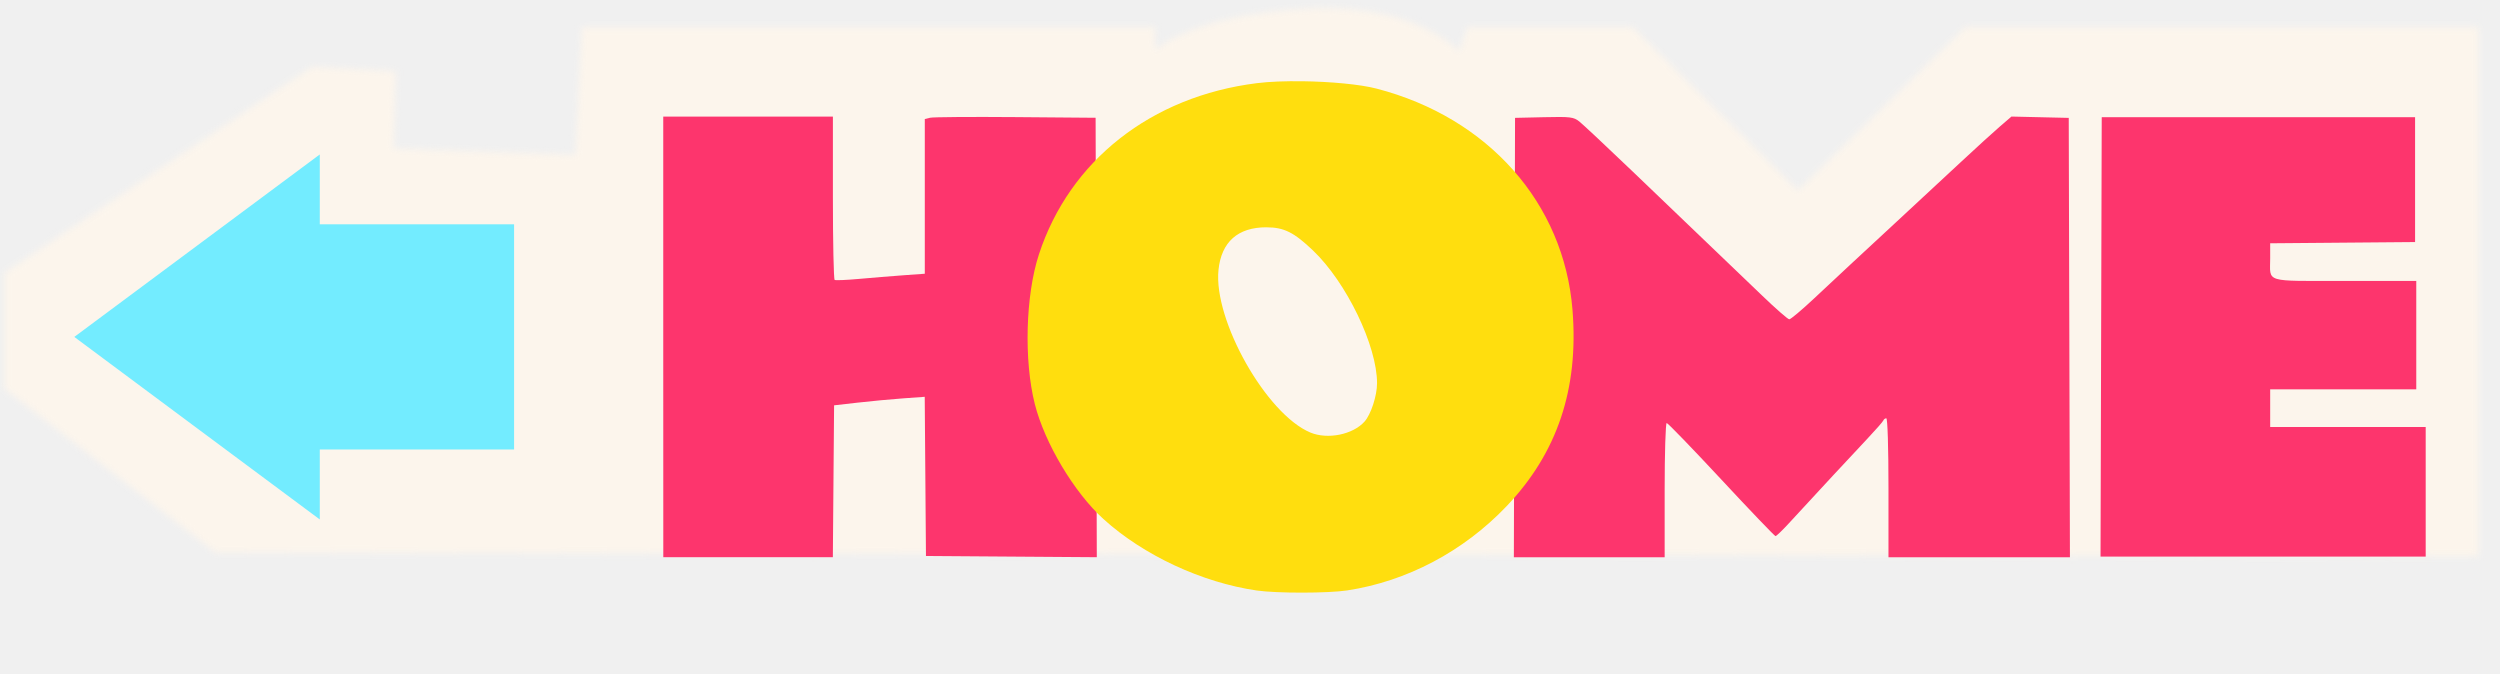
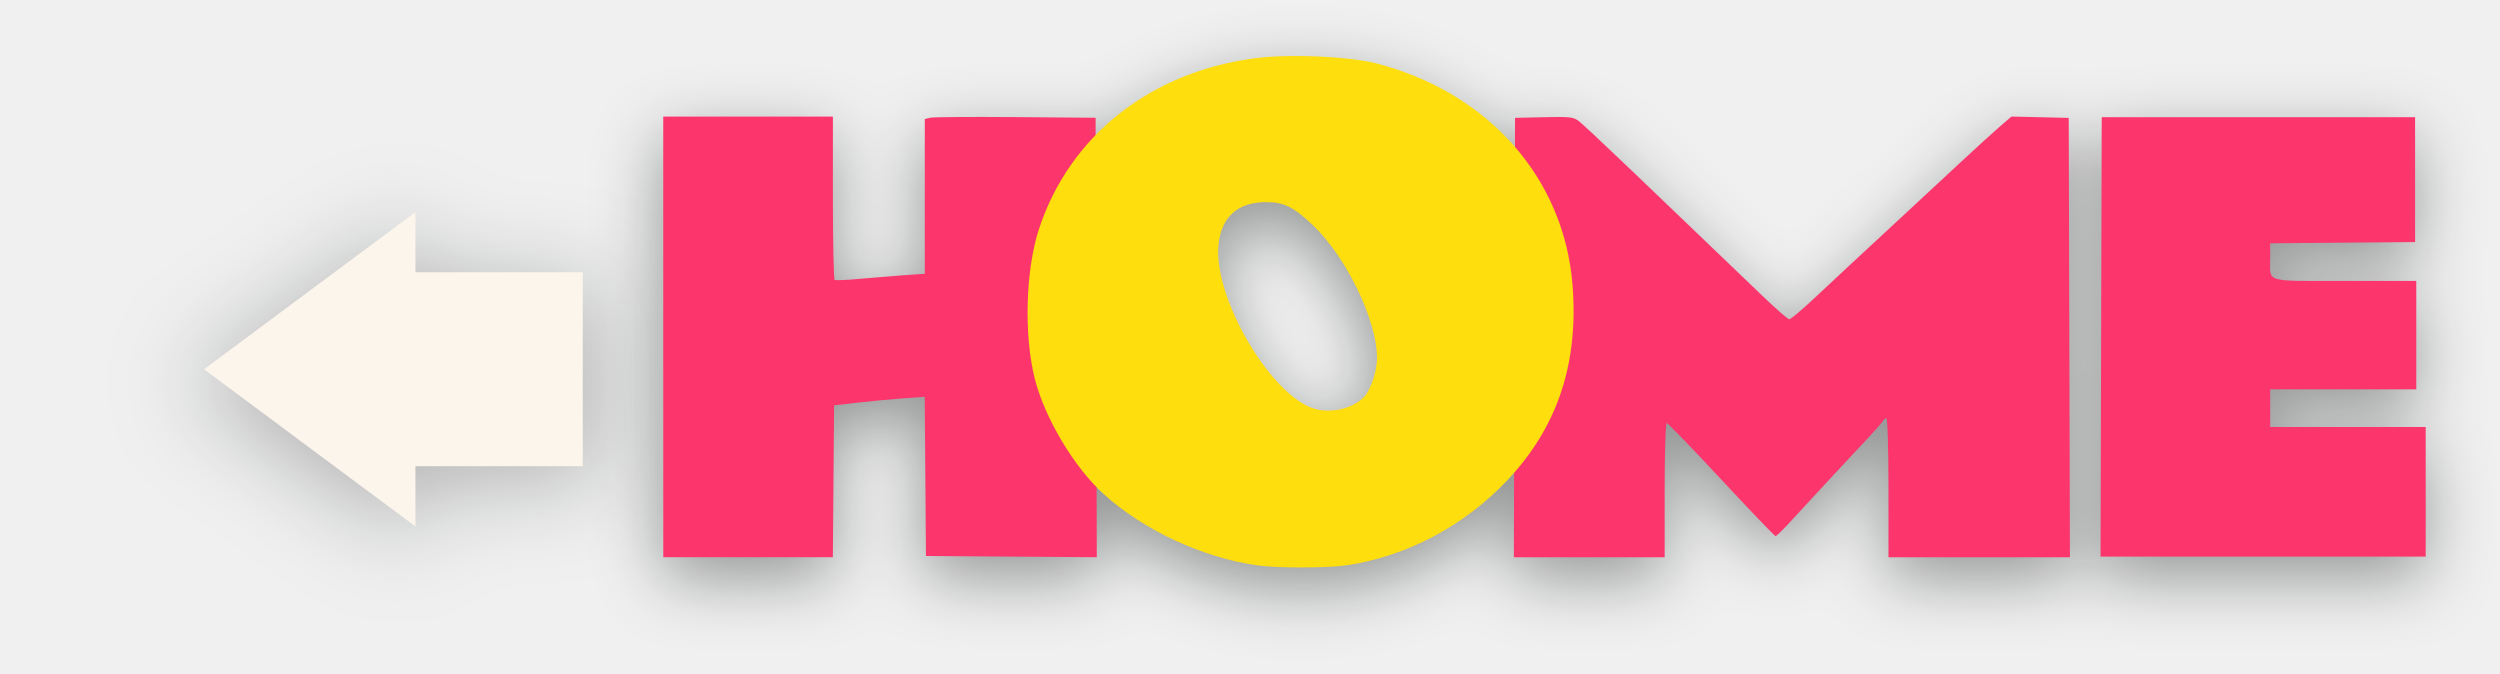
<svg xmlns="http://www.w3.org/2000/svg" width="397" height="107" viewBox="0 0 105.04 28.31" version="1.1" id="svg1" xml:space="preserve">
  <defs id="defs1">
    <filter style="color-interpolation-filters:sRGB" id="filter72" x="-0.377" y="-0.606" width="1.753" height="2.213">
      <feGaussianBlur stdDeviation="2 2" result="fbSourceGraphic" id="feGaussianBlur72" />
      <feColorMatrix result="fbSourceGraphicAlpha" in="fbSourceGraphic" values="0 0 0 -1 0 0 0 0 -1 0 0 0 0 -1 0 0 0 0 1 0" id="feColorMatrix72" />
      <feGaussianBlur id="feGaussianBlur73" stdDeviation="0.01 0.01" result="blur" in="fbSourceGraphic" />
    </filter>
    <filter style="color-interpolation-filters:sRGB" id="filter13" x="-0.003" y="-0.013" width="1.006" height="1.027">
      <feGaussianBlur stdDeviation="0.129" id="feGaussianBlur13" />
    </filter>
+     <filter style="color-interpolation-filters:sRGB" id="filter1" x="-0.268" y="-0.341" width="1.536" height="1.682">
+       <feGaussianBlur stdDeviation="1.872" id="feGaussianBlur1" />
+     </filter>
+     <filter style="color-interpolation-filters:sRGB" id="filter2" x="-0.045" y="-0.154" width="1.089" height="1.307">
+       <feGaussianBlur stdDeviation="1.375" id="feGaussianBlur2" />
+     </filter>
  </defs>
  <g id="layer1">
-     <path id="path13" style="opacity:1;fill:#fcf5ec;fill-opacity:1;stroke:#ffffff;stroke-width:0;stroke-linecap:round;filter:url(#filter13)" d="M 55.532,0.355 C 53.212,0.381 49.9,0.914 48.545,2.115 L 48.515,1.143 H 24.449 L 24.185,6.508 16.533,6.244 16.621,2.99 13.104,2.814 0.176,11.479 v 4.836 L 9.058,23.217 104.131,23.368 V 1.143 H 82.58 L 75.544,8.003 68.596,1.143 H 61.649 L 61.318,2.162 C 59.973,0.897 57.852,0.329 55.532,0.355 Z" />
+     <g id="g3-3" transform="matrix(1.036096,0,0,1.033086,0.8352284,8.450394)" style="opacity:0.26;mix-blend-mode:multiply;fill:#040707;fill-opacity:1;stroke-width:0.308;filter:url(#filter1)">
+       <path style="fill:#040707;fill-opacity:1;stroke:#fff7f7;stroke-width:0" id="path1-1" d="m 12.213,7.5 -5.034,2.906 -5.034,2.906 0,-5.813 0,-5.813 5.034,2.906 z" transform="matrix(-0.9297662,0,0,-1.133813,18.06283,15.88457)" />
+       <rect style="fill:#040707;fill-opacity:1;stroke:#fff7f7;stroke-width:0" id="rect1-4" width="8.274" height="8.132" x="15.204" y="3.314" ry="0" />
+     </g>
+     <path id="path13" style="opacity:1;fill:#fcf5ec;fill-opacity:1;stroke:#ffffff;stroke-width:0;stroke-linecap:round;filter:url(#filter13)" d="m 55.532,-31.395 c -2.32,0.026 -5.632,0.559 -6.987,1.76 l -0.03,-0.972 H 24.449 l -0.264,5.365 -7.651,-0.264 0.088,-3.254 -3.518,-0.176 -12.928,8.665 v 4.836 l 8.883,6.901 95.072,0.15 V -30.607 H 82.58 l -7.035,6.86 -6.948,-6.86 h -6.947 l -0.331,1.019 c -1.345,-1.265 -3.465,-1.833 -5.786,-1.807 z" />
    <path style="fill:#fd356d;fill-opacity:1;stroke-width:1" d="m -51.796,24.139 c -0.161,-0.027 -0.683,-0.107 -1.16,-0.178 -0.477,-0.07 -1.124,-0.204 -1.437,-0.297 l -0.57,-0.169 v -2.413 -2.413 l 0.301,0.076 c 0.597,0.15 2.005,0.295 2.9,0.298 1.105,0.004 1.583,-0.176 2.034,-0.767 0.29,-0.381 0.337,-0.544 0.329,-1.156 -0.009,-0.691 -0.116,-0.93 -3.538,-7.87 -1.941,-3.936 -3.491,-7.197 -3.445,-7.246 0.046,-0.049 1.866,-0.076 4.045,-0.059 l 3.96,0.031 1.424,3.197 c 0.805,1.807 1.49,3.197 1.576,3.197 0.084,0 0.152,-0.051 0.152,-0.112 0,-0.098 2.075,-5.151 2.471,-6.018 l 0.148,-0.323 h 3.481 c 1.915,0 3.511,0.029 3.547,0.065 0.036,0.036 -0.144,0.577 -0.4,1.203 -0.256,0.625 -1.645,4.067 -3.086,7.649 -3.128,7.773 -3.395,8.398 -4.116,9.61 -1.021,1.717 -2.263,2.849 -3.746,3.416 -0.615,0.235 -0.95,0.273 -2.64,0.299 -1.065,0.017 -2.068,0.008 -2.229,-0.019 z" id="path7" />
-     <g id="g13" transform="translate(-7.75593)">
-       <g id="g3" transform="matrix(1.101821,0,0,1.163477,3.487029,5.568122)" style="fill:#73ecff;fill-opacity:1;stroke-width:0.281">
-         <path style="fill:#73ecff;fill-opacity:1;stroke:#fff7f7;stroke-width:0" id="path1" d="m 12.213,7.5 -5.034,2.906 -5.034,2.906 0,-5.813 0,-5.813 5.034,2.906 z" transform="matrix(-0.9297662,0,0,-1.133813,18.06283,15.88457)" />
-         <rect style="fill:#73ecff;fill-opacity:1;stroke:#fff7f7;stroke-width:0" id="rect1" width="8.274" height="8.132" x="15.204" y="3.314" ry="0" />
-       </g>
-       <g id="g12" transform="translate(0,-2.990116)">
-         <path style="fill:#fd356d;fill-opacity:1;stroke-width:1" d="m 96.037,17.145 0.025,-9.231 h 6.583 6.583 v 2.623 2.623 l -3.044,0.026 -3.044,0.026 v 0.634 c 0,1.036 -0.295,0.947 3.129,0.947 h 3.009 v 2.277 2.277 h -3.069 -3.069 v 0.792 0.792 h 3.267 3.267 v 2.722 2.722 h -6.831 -6.831 z" id="path12" />
-         <path style="fill:#fd356d;fill-opacity:1;stroke-width:1" d="m 71.387,17.173 0.025,-9.231 1.218,-0.028 c 1.107,-0.025 1.242,-0.009 1.479,0.178 0.144,0.113 1.155,1.061 2.247,2.106 3.933,3.764 4.381,4.193 5.419,5.193 0.579,0.558 1.101,1.015 1.159,1.015 0.059,0 0.519,-0.386 1.024,-0.859 1.216,-1.139 1.728,-1.615 3.491,-3.247 0.817,-0.756 2.019,-1.873 2.673,-2.482 0.653,-0.609 1.404,-1.292 1.668,-1.519 l 0.48,-0.412 1.203,0.028 1.203,0.028 0.025,9.231 0.025,9.231 h -3.812 -3.812 v -2.92 c 0,-1.704 -0.038,-2.92 -0.091,-2.92 -0.05,0 -0.106,0.041 -0.124,0.09 -0.018,0.05 -0.323,0.397 -0.676,0.772 -0.588,0.622 -2.116,2.269 -3.311,3.568 -0.263,0.286 -0.508,0.52 -0.544,0.52 -0.036,0 -1.061,-1.069 -2.276,-2.376 -1.216,-1.307 -2.249,-2.376 -2.296,-2.376 -0.047,0 -0.086,1.27 -0.086,2.821 v 2.821 h -3.168 -3.168 z" id="path11" />
-         <path style="fill:#fd356d;fill-opacity:1;stroke-width:1" d="M 35.623,17.144 V 7.888 h 3.564 3.564 V 11.298 c 0,1.875 0.033,3.429 0.074,3.453 0.041,0.024 0.497,0.005 1.015,-0.042 0.517,-0.047 1.352,-0.115 1.856,-0.152 l 0.916,-0.066 V 11.241 7.991 l 0.223,-0.054 c 0.123,-0.03 1.737,-0.042 3.588,-0.027 l 3.366,0.028 0.025,9.232 0.025,9.232 -3.589,-0.026 -3.589,-0.026 -0.026,-3.344 -0.026,-3.344 -0.914,0.066 c -0.503,0.036 -1.36,0.117 -1.904,0.179 l -0.99,0.113 -0.026,3.19 -0.026,3.19 h -3.562 -3.562 z" id="path10" />
-         <path id="path8" style="fill:#ffde0e;fill-opacity:1;stroke-width:1" d="m 62.477,6.403 c 1.178,0.016 2.424,0.129 3.118,0.31 4.692,1.22 7.87,4.809 8.231,9.294 0.267,3.319 -0.636,6.011 -2.768,8.25 -1.814,1.904 -4.192,3.16 -6.706,3.541 -0.798,0.121 -2.96,0.123 -3.788,0.003 -2.304,-0.333 -4.77,-1.482 -6.447,-3.004 -1.231,-1.117 -2.47,-3.194 -2.883,-4.833 -0.463,-1.839 -0.388,-4.568 0.172,-6.282 1.288,-3.946 4.72,-6.643 9.159,-7.198 0.524,-0.066 1.206,-0.09 1.913,-0.08 z m -1.512,6.137 c -1.199,-10e-4 -1.892,0.615 -2.013,1.789 -0.218,2.114 2.011,6.061 3.86,6.834 0.726,0.303 1.79,0.087 2.278,-0.462 0.269,-0.303 0.524,-1.086 0.524,-1.609 0,-1.574 -1.284,-4.236 -2.69,-5.577 -0.802,-0.765 -1.221,-0.974 -1.959,-0.974 z" />
-       </g>
+     <g id="g3" transform="matrix(0.9488616,0,0,1.001959,2.207977,8.118851)" style="fill:#73ecff;fill-opacity:1;stroke-width:0.327">
+       <path style="fill:#fcf5ec;fill-opacity:1;stroke:#fff7f7;stroke-width:0" id="path1" d="m 12.213,7.5 -5.034,2.906 -5.034,2.906 0,-5.813 0,-5.813 5.034,2.906 z" transform="matrix(-0.9297662,0,0,-1.133813,18.06283,15.88457)" />
+       <rect style="fill:#fcf5ec;fill-opacity:1;stroke:#fff7f7;stroke-width:0" id="rect1" width="8.274" height="8.132" x="15.204" y="3.314" ry="0" />
+     </g>
+     <path id="path12-6" style="opacity:0.387;mix-blend-mode:multiply;fill:#030707;fill-opacity:1;stroke-width:1;filter:url(#filter2)" d="m 54.681,3.228 c -0.707,-0.01 -1.389,0.015 -1.913,0.081 -2.727,0.341 -5.071,1.493 -6.774,3.244 l -0.002,-0.732 -3.366,-0.027 c -1.851,-0.015 -3.466,-0.004 -3.588,0.026 l -0.223,0.054 v 3.25 3.25 l -0.916,0.066 c -0.504,0.036 -1.339,0.105 -1.856,0.152 -0.517,0.047 -0.974,0.066 -1.014,0.042 -0.041,-0.024 -0.074,-1.578 -0.074,-3.453 v -3.41 h -3.564 -3.564 v 9.256 9.256 h 3.562 3.563 l 0.026,-3.19 0.026,-3.191 0.99,-0.113 c 0.544,-0.062 1.401,-0.143 1.904,-0.179 l 0.915,-0.066 0.026,3.344 0.026,3.345 3.589,0.026 3.589,0.026 -0.008,-2.95 c 0.095,0.098 0.191,0.2 0.286,0.286 1.678,1.521 4.144,2.67 6.448,3.003 0.828,0.12 2.989,0.118 3.787,-0.003 2.514,-0.382 4.892,-1.638 6.706,-3.541 0.109,-0.114 0.212,-0.23 0.314,-0.346 l -0.01,3.552 h 3.168 3.168 V 21.466 c 0,-1.552 0.039,-2.822 0.086,-2.822 0.047,0 1.08,1.069 2.296,2.376 1.216,1.307 2.24,2.376 2.276,2.376 0.036,0 0.281,-0.234 0.544,-0.519 1.195,-1.299 2.723,-2.946 3.311,-3.568 0.354,-0.375 0.658,-0.722 0.676,-0.772 0.018,-0.05 0.074,-0.09 0.124,-0.09 0.053,0 0.091,1.216 0.091,2.92 v 2.92 h 3.812 3.812 L 86.904,15.057 86.879,5.826 85.676,5.798 84.473,5.77 83.993,6.183 c -0.264,0.227 -1.014,0.911 -1.668,1.519 -0.653,0.609 -1.856,1.725 -2.673,2.482 -1.763,1.633 -2.275,2.109 -3.491,3.247 -0.504,0.472 -0.965,0.859 -1.023,0.859 -0.059,0 -0.581,-0.457 -1.16,-1.015 -1.038,-1 -1.485,-1.429 -5.419,-5.193 -1.092,-1.045 -2.103,-1.993 -2.247,-2.106 -0.238,-0.187 -0.372,-0.204 -1.479,-0.178 l -1.217,0.028 -0.003,1.223 c -1.432,-1.654 -3.426,-2.889 -5.814,-3.51 -0.694,-0.181 -1.94,-0.294 -3.118,-0.31 z m 33.585,2.57 -0.025,9.231 -0.025,9.231 h 6.831 6.831 v -2.722 -2.722 H 98.61 95.343 v -0.792 -0.792 h 3.069 3.069 v -2.277 -2.277 h -3.009 c -3.424,0 -3.129,0.089 -3.129,-0.947 v -0.634 l 3.044,-0.026 3.044,-0.026 v -2.623 -2.623 h -6.583 z m -35.097,3.568 c 0.738,6.65e-4 1.156,0.209 1.959,0.974 1.406,1.342 2.69,4.003 2.69,5.577 0,0.522 -0.256,1.306 -0.525,1.609 -0.488,0.549 -1.553,0.765 -2.278,0.462 -1.849,-0.772 -4.077,-4.719 -3.859,-6.834 0.121,-1.174 0.814,-1.79 2.013,-1.789 z" />
+     <g id="g12" transform="translate(-7.75593,-2.990116)">
+       <path style="fill:#fd356d;fill-opacity:1;stroke-width:1" d="m 96.037,17.145 0.025,-9.231 h 6.583 6.583 v 2.623 2.623 l -3.044,0.026 -3.044,0.026 v 0.634 c 0,1.036 -0.295,0.947 3.129,0.947 h 3.009 v 2.277 2.277 h -3.069 -3.069 v 0.792 0.792 h 3.267 3.267 v 2.722 2.722 h -6.831 -6.831 z" id="path12" />
+       <path style="fill:#fd356d;fill-opacity:1;stroke-width:1" d="m 71.387,17.173 0.025,-9.231 1.218,-0.028 c 1.107,-0.025 1.242,-0.009 1.479,0.178 0.144,0.113 1.155,1.061 2.247,2.106 3.933,3.764 4.381,4.193 5.419,5.193 0.579,0.558 1.101,1.015 1.159,1.015 0.059,0 0.519,-0.386 1.024,-0.859 1.216,-1.139 1.728,-1.615 3.491,-3.247 0.817,-0.756 2.019,-1.873 2.673,-2.482 0.653,-0.609 1.404,-1.292 1.668,-1.519 l 0.48,-0.412 1.203,0.028 1.203,0.028 0.025,9.231 0.025,9.231 h -3.812 -3.812 v -2.92 c 0,-1.704 -0.038,-2.92 -0.091,-2.92 -0.05,0 -0.106,0.041 -0.124,0.09 -0.018,0.05 -0.323,0.397 -0.676,0.772 -0.588,0.622 -2.116,2.269 -3.311,3.568 -0.263,0.286 -0.508,0.52 -0.544,0.52 -0.036,0 -1.061,-1.069 -2.276,-2.376 -1.216,-1.307 -2.249,-2.376 -2.296,-2.376 -0.047,0 -0.086,1.27 -0.086,2.821 v 2.821 h -3.168 -3.168 z" id="path11" />
+       <path style="fill:#fd356d;fill-opacity:1;stroke-width:1" d="M 35.623,17.144 V 7.888 h 3.564 3.564 V 11.298 c 0,1.875 0.033,3.429 0.074,3.453 0.041,0.024 0.497,0.005 1.015,-0.042 0.517,-0.047 1.352,-0.115 1.856,-0.152 l 0.916,-0.066 V 11.241 7.991 l 0.223,-0.054 c 0.123,-0.03 1.737,-0.042 3.588,-0.027 l 3.366,0.028 0.025,9.232 0.025,9.232 -3.589,-0.026 -3.589,-0.026 -0.026,-3.344 -0.026,-3.344 -0.914,0.066 c -0.503,0.036 -1.36,0.117 -1.904,0.179 l -0.99,0.113 -0.026,3.19 -0.026,3.19 h -3.562 -3.562 z" id="path10" />
+       <path id="path8" style="fill:#ffde0e;fill-opacity:1;stroke-width:1" d="m 62.477,5.345 c 1.178,0.016 2.424,0.129 3.118,0.31 4.692,1.22 7.87,4.809 8.231,9.294 0.267,3.319 -0.636,6.011 -2.768,8.25 -1.814,1.904 -4.192,3.16 -6.706,3.541 -0.798,0.121 -2.96,0.123 -3.788,0.003 -2.304,-0.333 -4.77,-1.482 -6.447,-3.004 -1.231,-1.117 -2.47,-3.194 -2.883,-4.833 -0.463,-1.839 -0.388,-4.568 0.172,-6.282 1.288,-3.946 4.72,-6.643 9.159,-7.198 0.524,-0.066 1.206,-0.09 1.913,-0.08 z M 60.965,11.482 c -1.199,-0.001 -1.892,0.615 -2.013,1.789 -0.218,2.114 2.011,6.061 3.86,6.834 0.726,0.303 1.79,0.087 2.278,-0.462 0.269,-0.303 0.524,-1.086 0.524,-1.609 0,-1.574 -1.284,-4.236 -2.69,-5.577 -0.802,-0.765 -1.221,-0.974 -1.959,-0.974 z" />
    </g>
    <text xml:space="preserve" style="font-size:3.175px;font-family:Constantia;-inkscape-font-specification:Constantia;opacity:1;fill:#fcf5ed;fill-opacity:1;stroke:#ffffff;stroke-width:0;stroke-linecap:round" x="29.11" y="33.859" id="text13">
      <tspan id="tspan13" style="stroke-width:0;fill:#fcf5ed;fill-opacity:1" x="29.11" y="33.859">252, 245, 236</tspan>
    </text>
  </g>
</svg>
